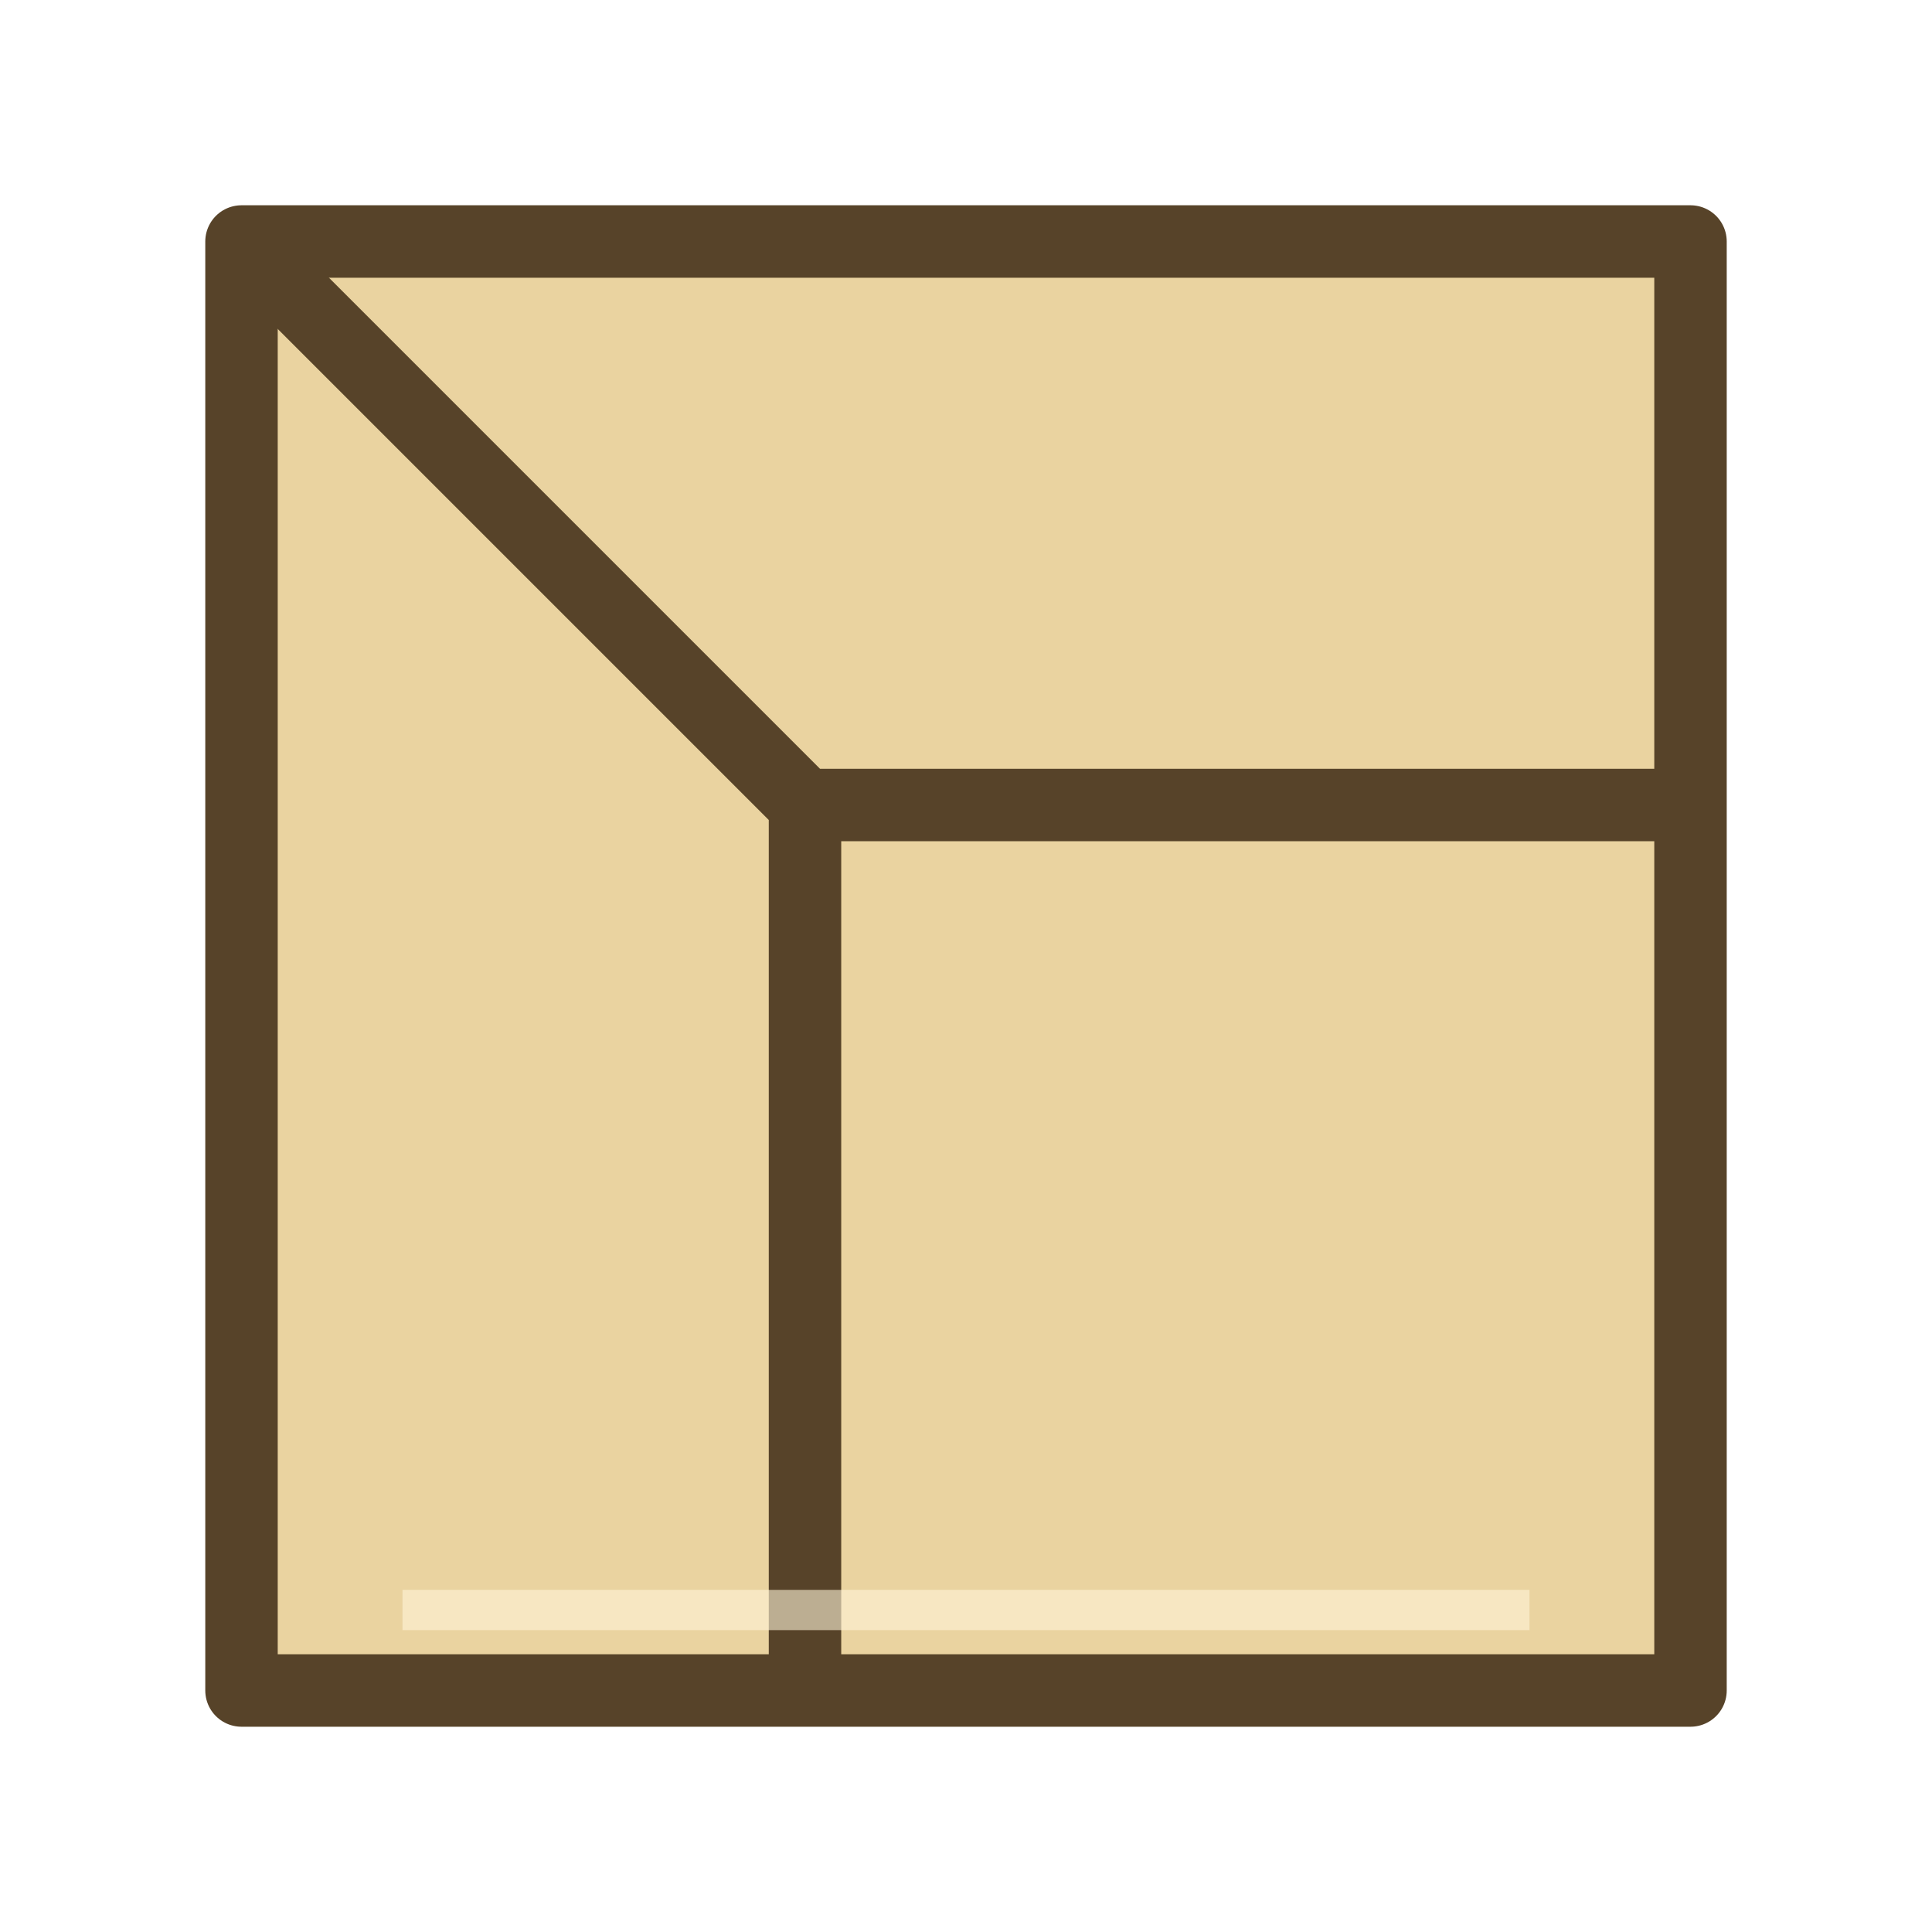
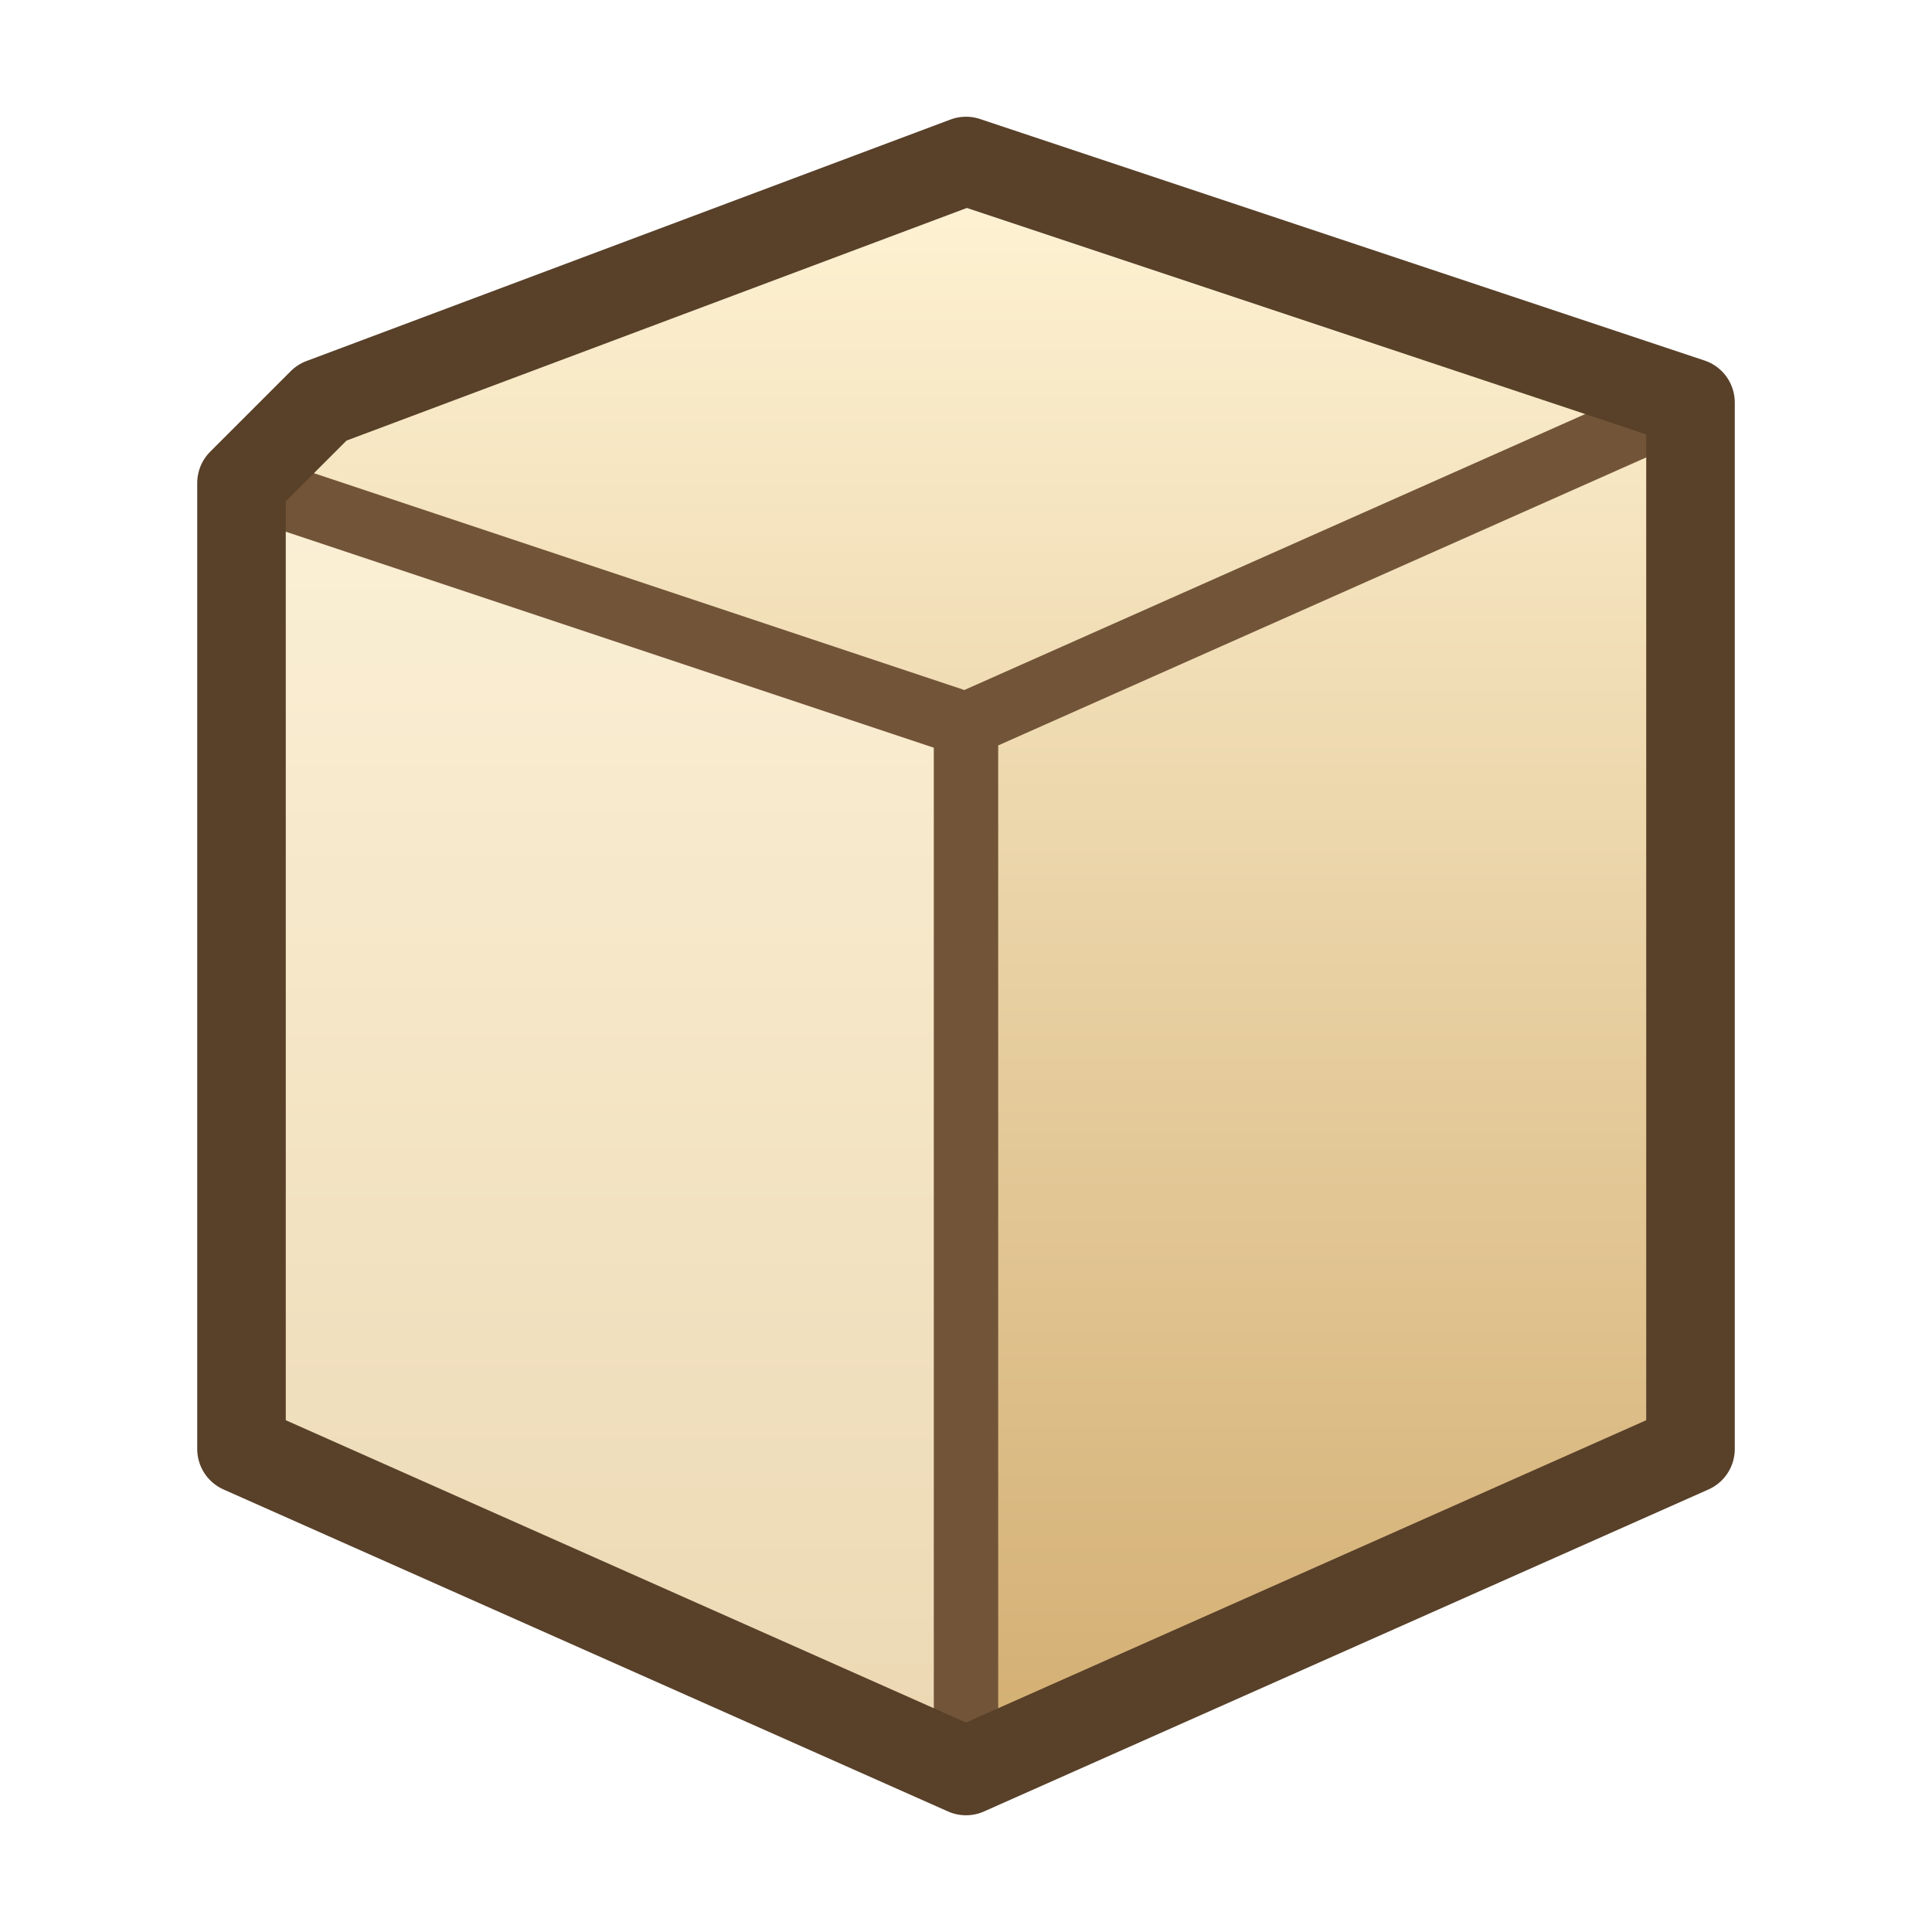
- <svg xmlns="http://www.w3.org/2000/svg" aria-hidden="true" viewBox="0 0 24 24">
-   <g stroke="#574329" stroke-width=".9" stroke-linejoin="round">
-     <polygon points="3,3 21,3 21,21 3,21" fill="#ead3a0" />
-     <path d="M3,3 10,10 21,10 M10 10 10 21" fill="none" />
-   </g>
-   <path d="M5 20h14" stroke="#fff5d9" stroke-opacity=".6" stroke-width=".5" />
+ <svg xmlns="http://www.w3.org/2000/svg" viewBox="0 0 24 24">
+   <defs>
+     <linearGradient id="gold" x2="0" y2="1">
+       <stop stop-color="#fff4d6" />
+       <stop offset="1" stop-color="#d2ad70" />
+     </linearGradient>
+   </defs>
+   <polygon points="4,5 12,2 21,5 21,18 12,22 3,18 3,6" fill="url(#gold)" />
+   <polygon points="3,6 12,9 12,22 3,18" fill="#fff8e5" opacity=".57" />
+   <path d="M3 6l9 3 9-4M12 9v13" fill="none" stroke="#725538" stroke-width=".8" stroke-linejoin="round" />
+   <polygon points="4,5 12,2 21,5 21,18 12,22 3,18 3,6" fill="none" stroke="#584029" stroke-width="1.1" stroke-linejoin="round" />
</svg>
